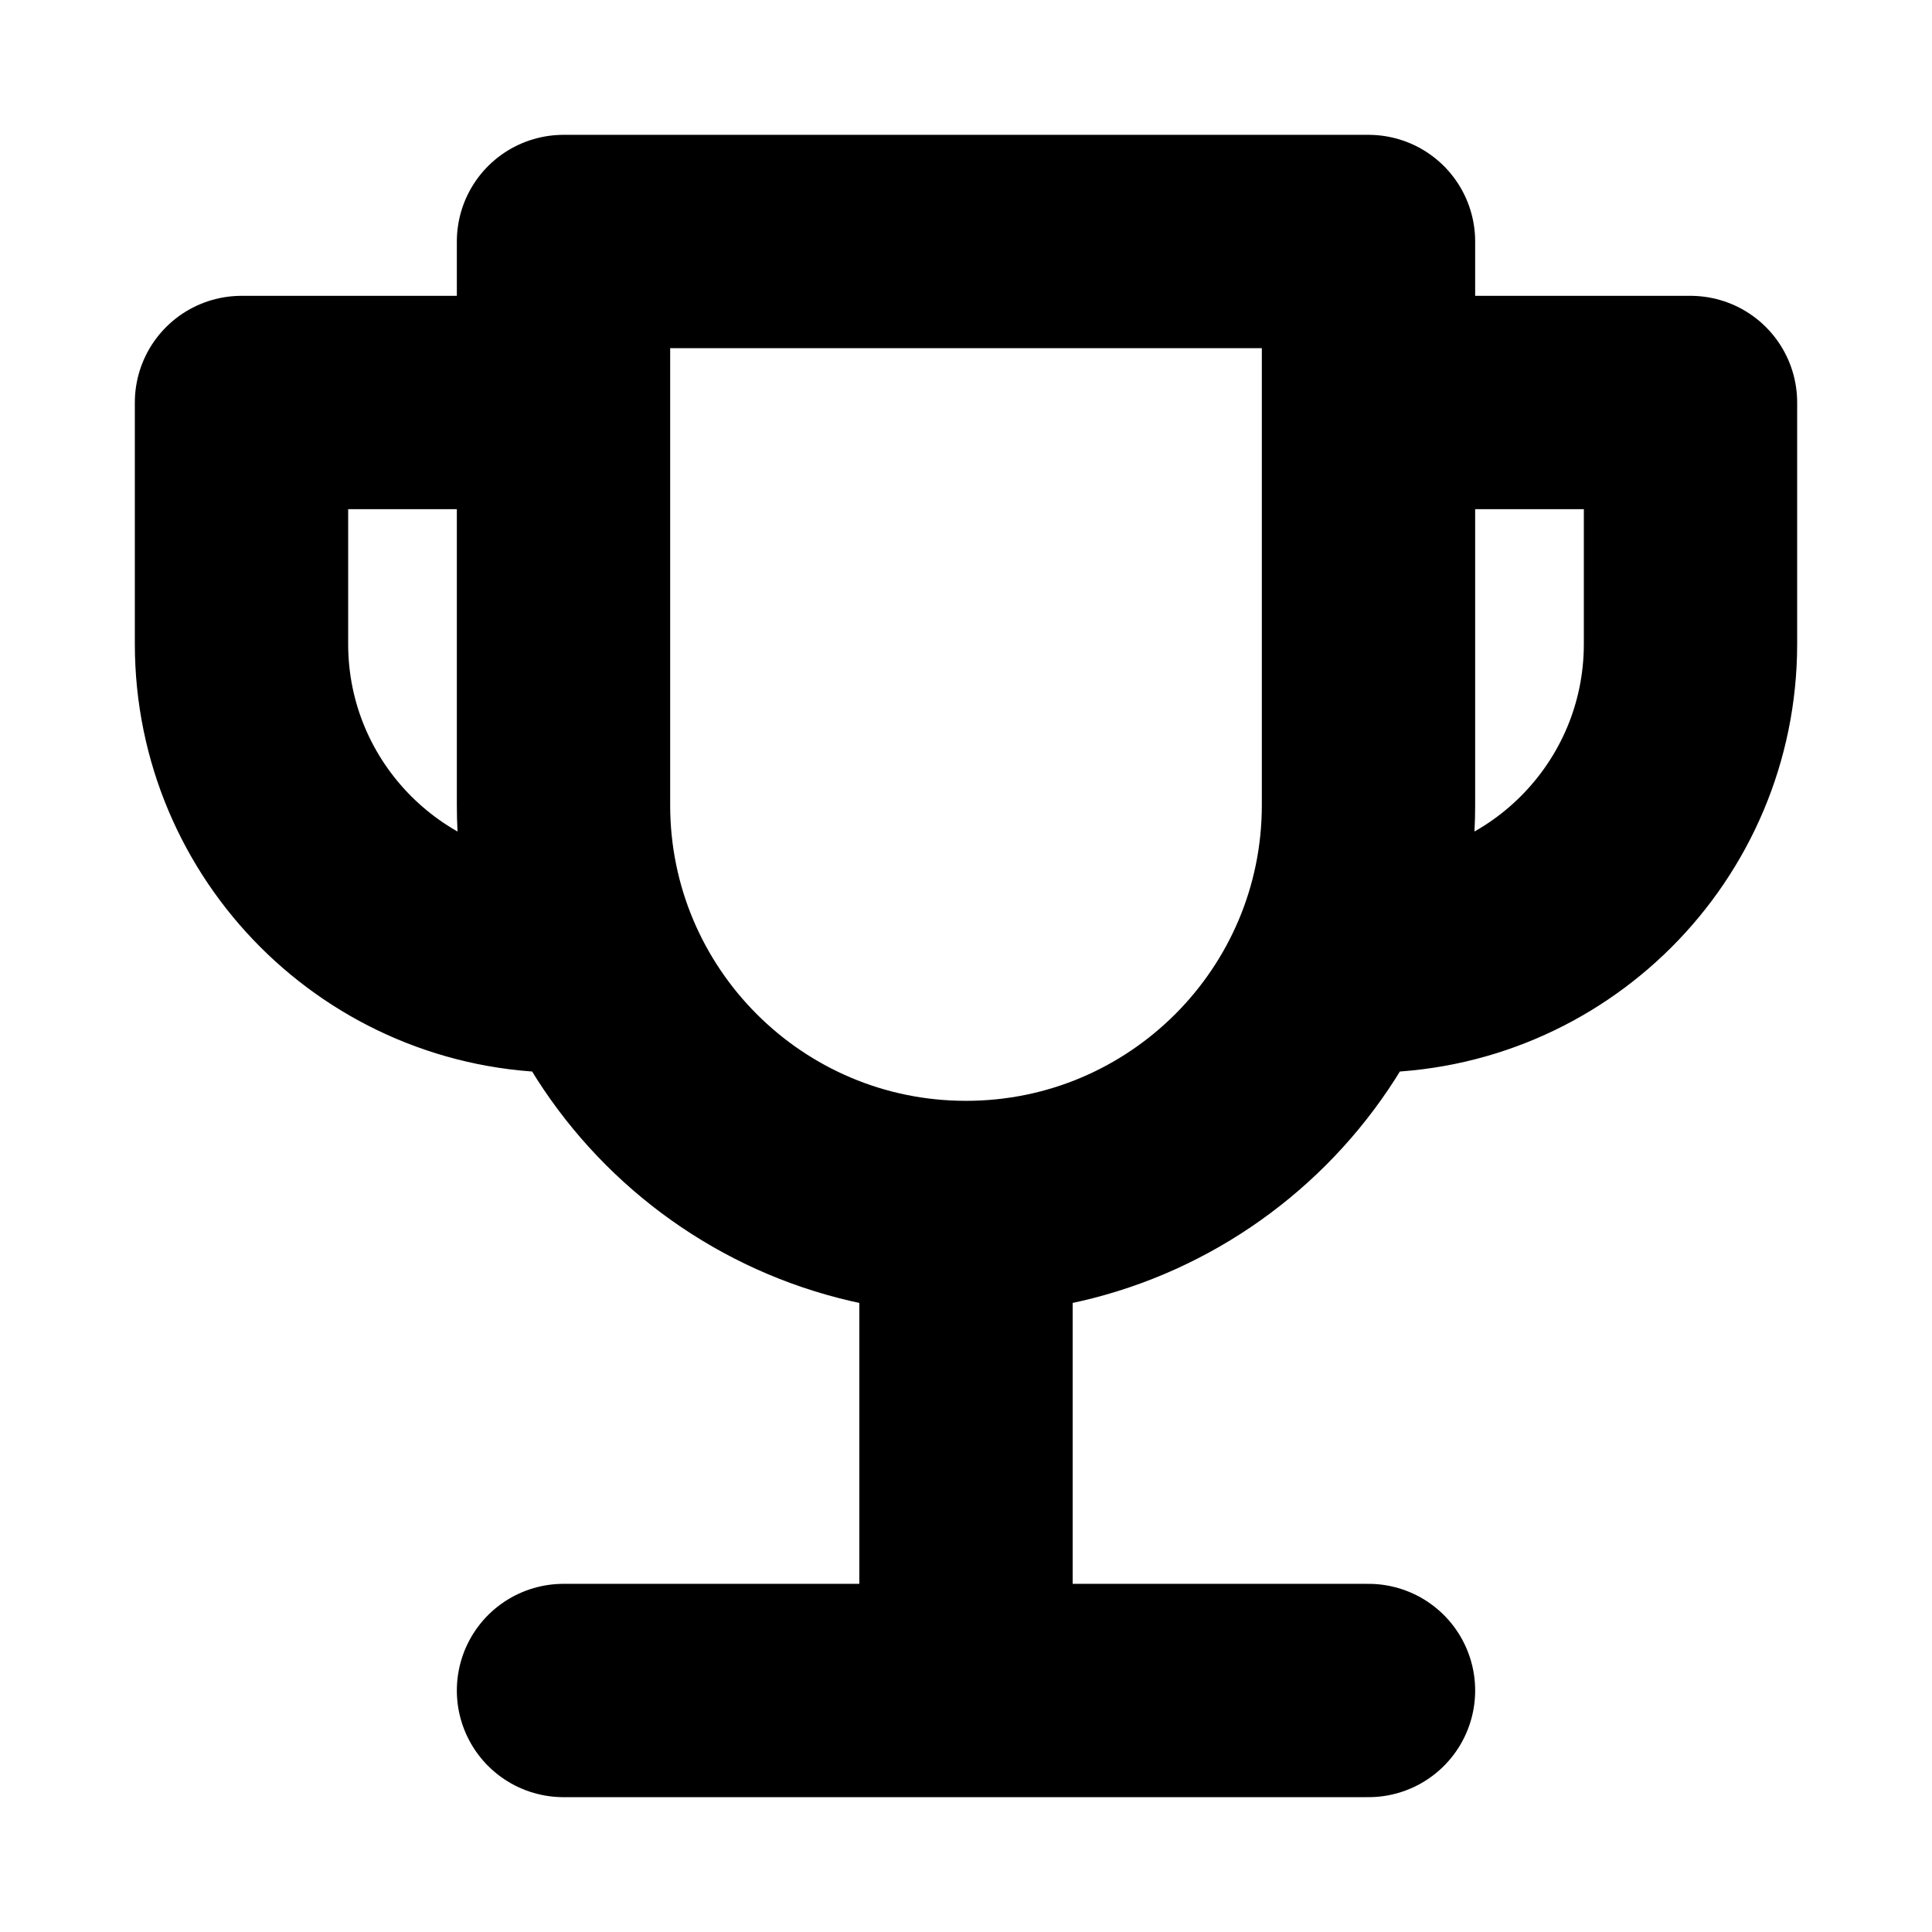
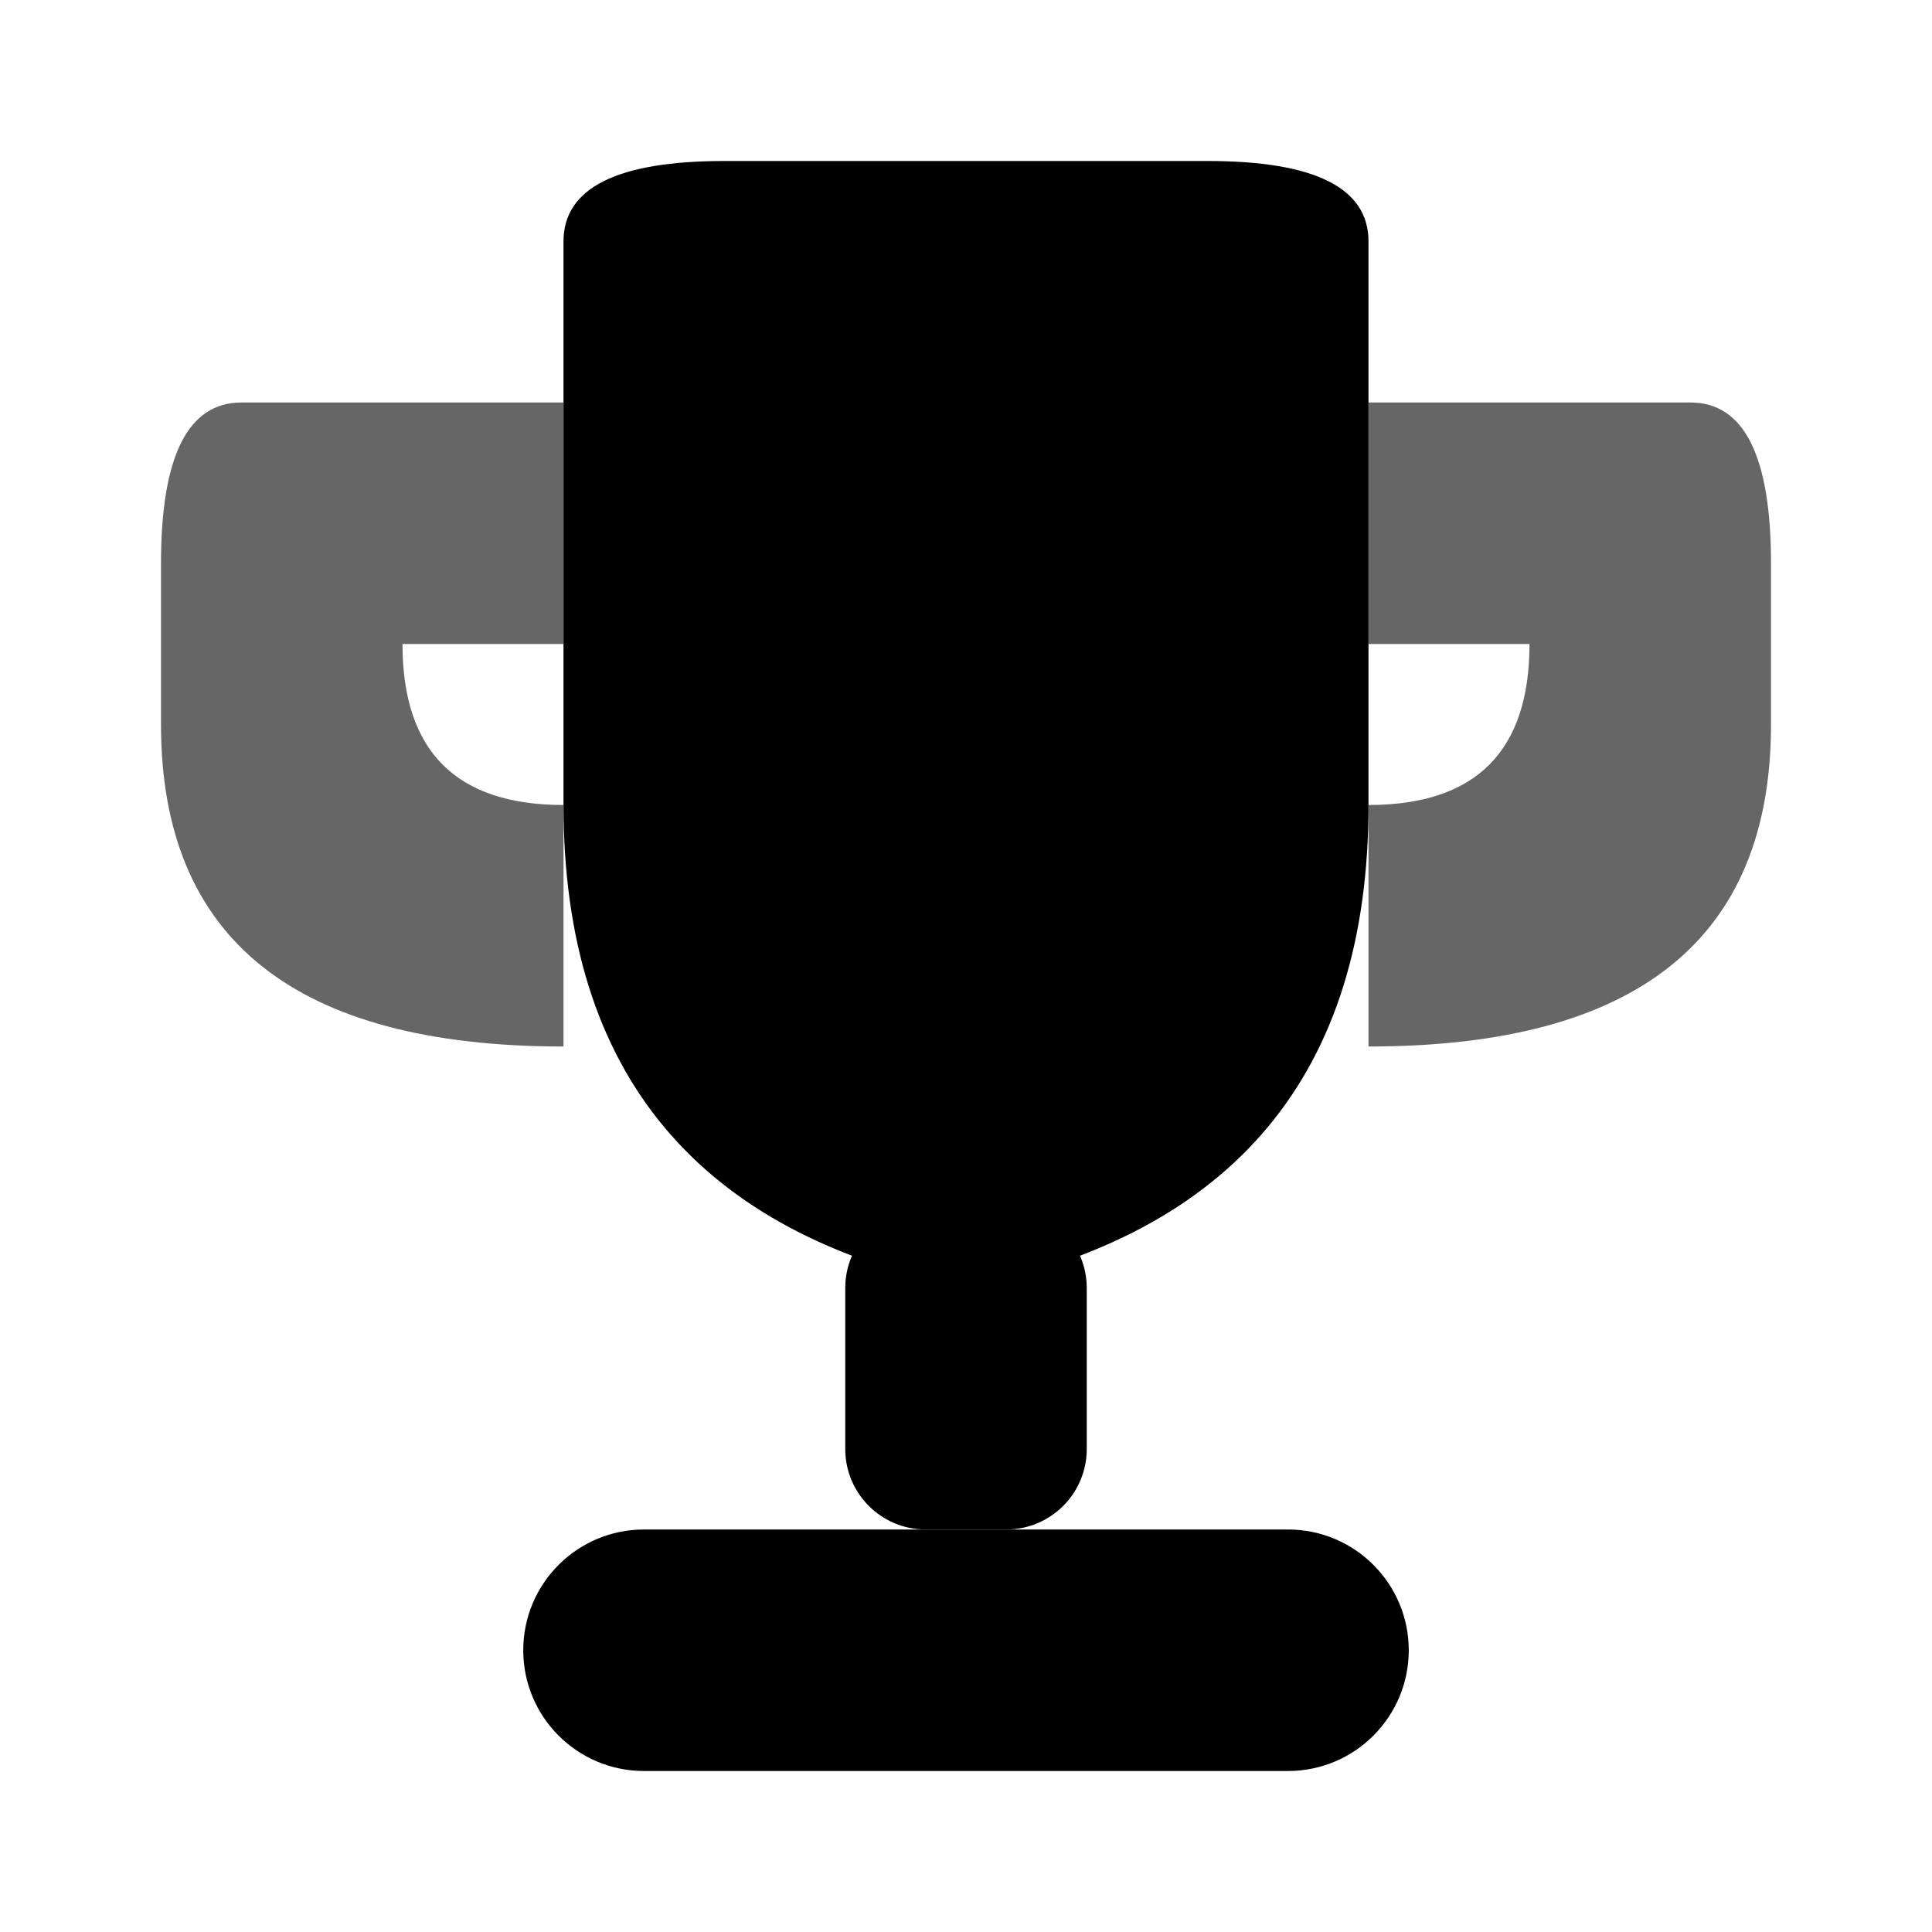
<svg xmlns="http://www.w3.org/2000/svg" viewBox="0 0 24 24">
-   <g fill="none" stroke="currentColor" stroke-width="2.65" stroke-linecap="round" stroke-linejoin="round">
-     <path d="M7 3h10v7a5 5 0 0 1-10 0ZM7 5H3v3a4 4 0 0 0 4 4m10-7h4v3a4 4 0 0 1-4 4M12 15v5m-5 1h10" />
+   <g class="m-shine">
+     <path d="M7 3Q7 2 9 2H15Q17 2 17 3V10Q17 15 12 16Q7 15 7 10Z" fill="currentColor" />
+     <path d="M7 5H3Q2 5 2 7V9Q2 13 7 13V10Q5 10 5 8H7ZM17 5H21Q22 5 22 7V9Q22 13 17 13V10Q19 10 19 8H17Z" fill="currentColor" opacity="0.6" />
+     <rect x="10.5" y="15" width="3" height="4" rx="1" fill="currentColor" />
+     <rect x="6.5" y="19" width="11" height="3" rx="1.5" fill="currentColor" />
+     <path d="M9 5Q10 4 12 4Q10 6 10 9Z" fill="currentColor" opacity="0.35" />
  </g>
</svg>
